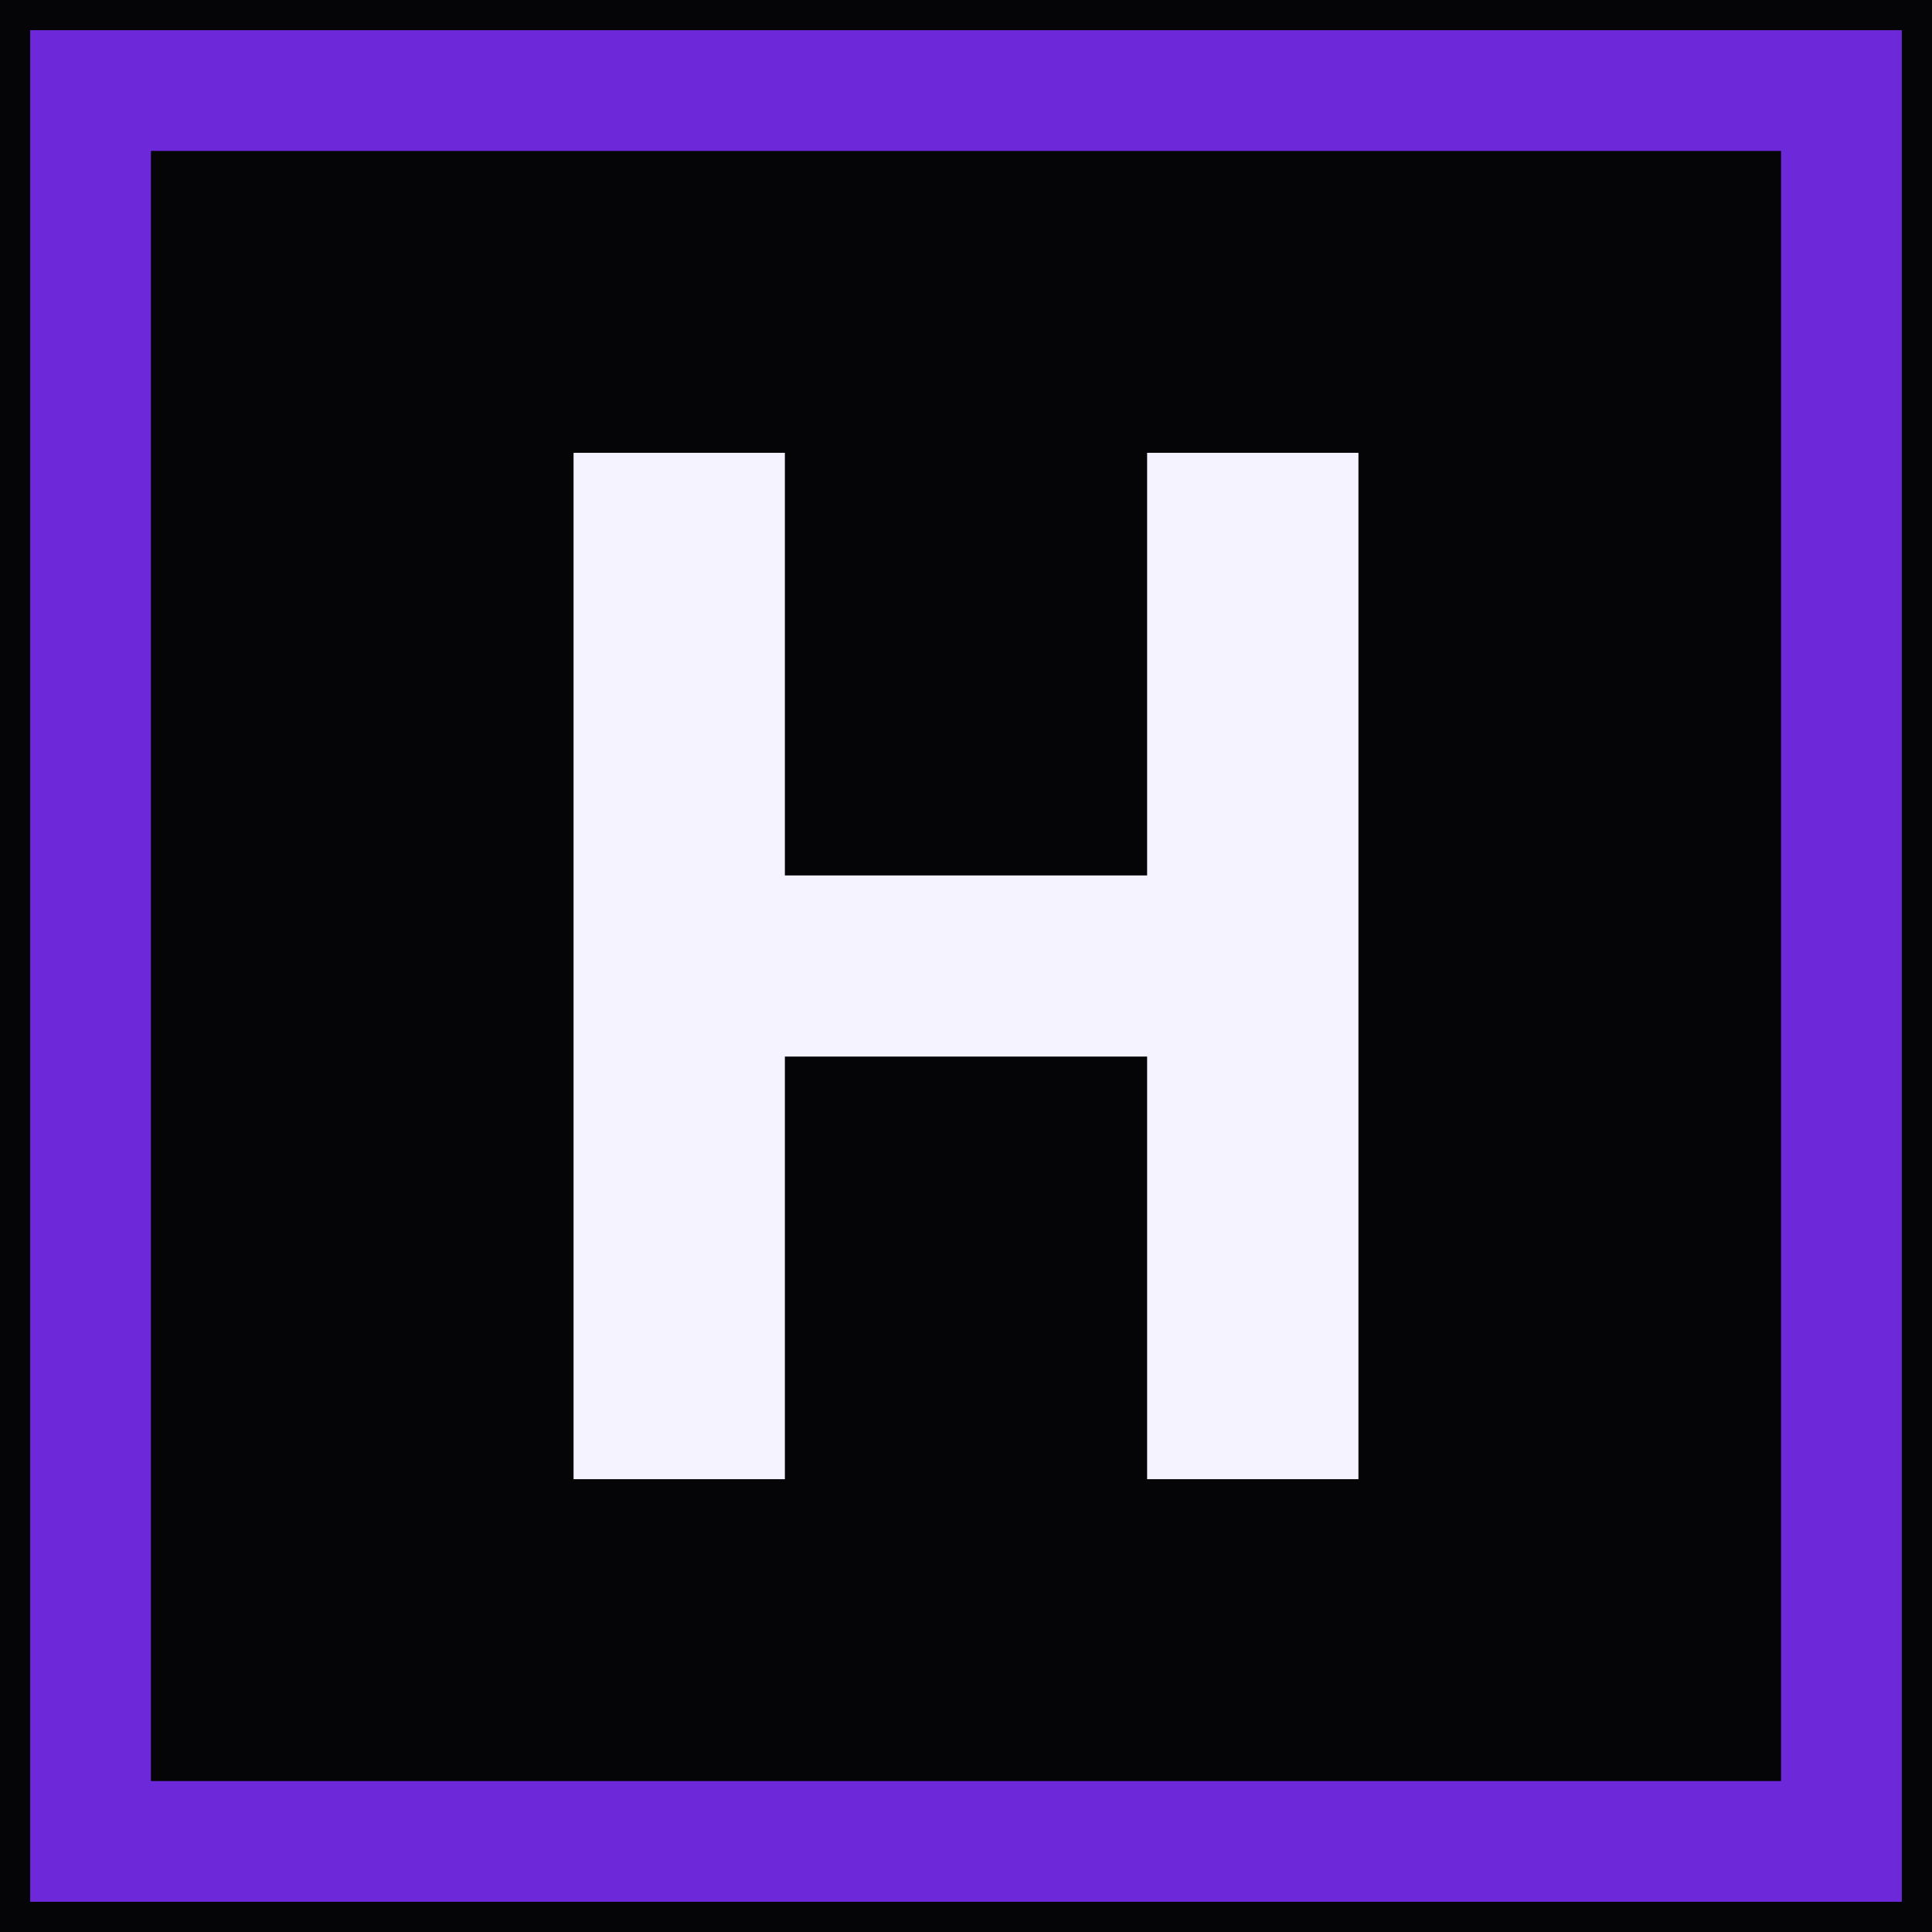
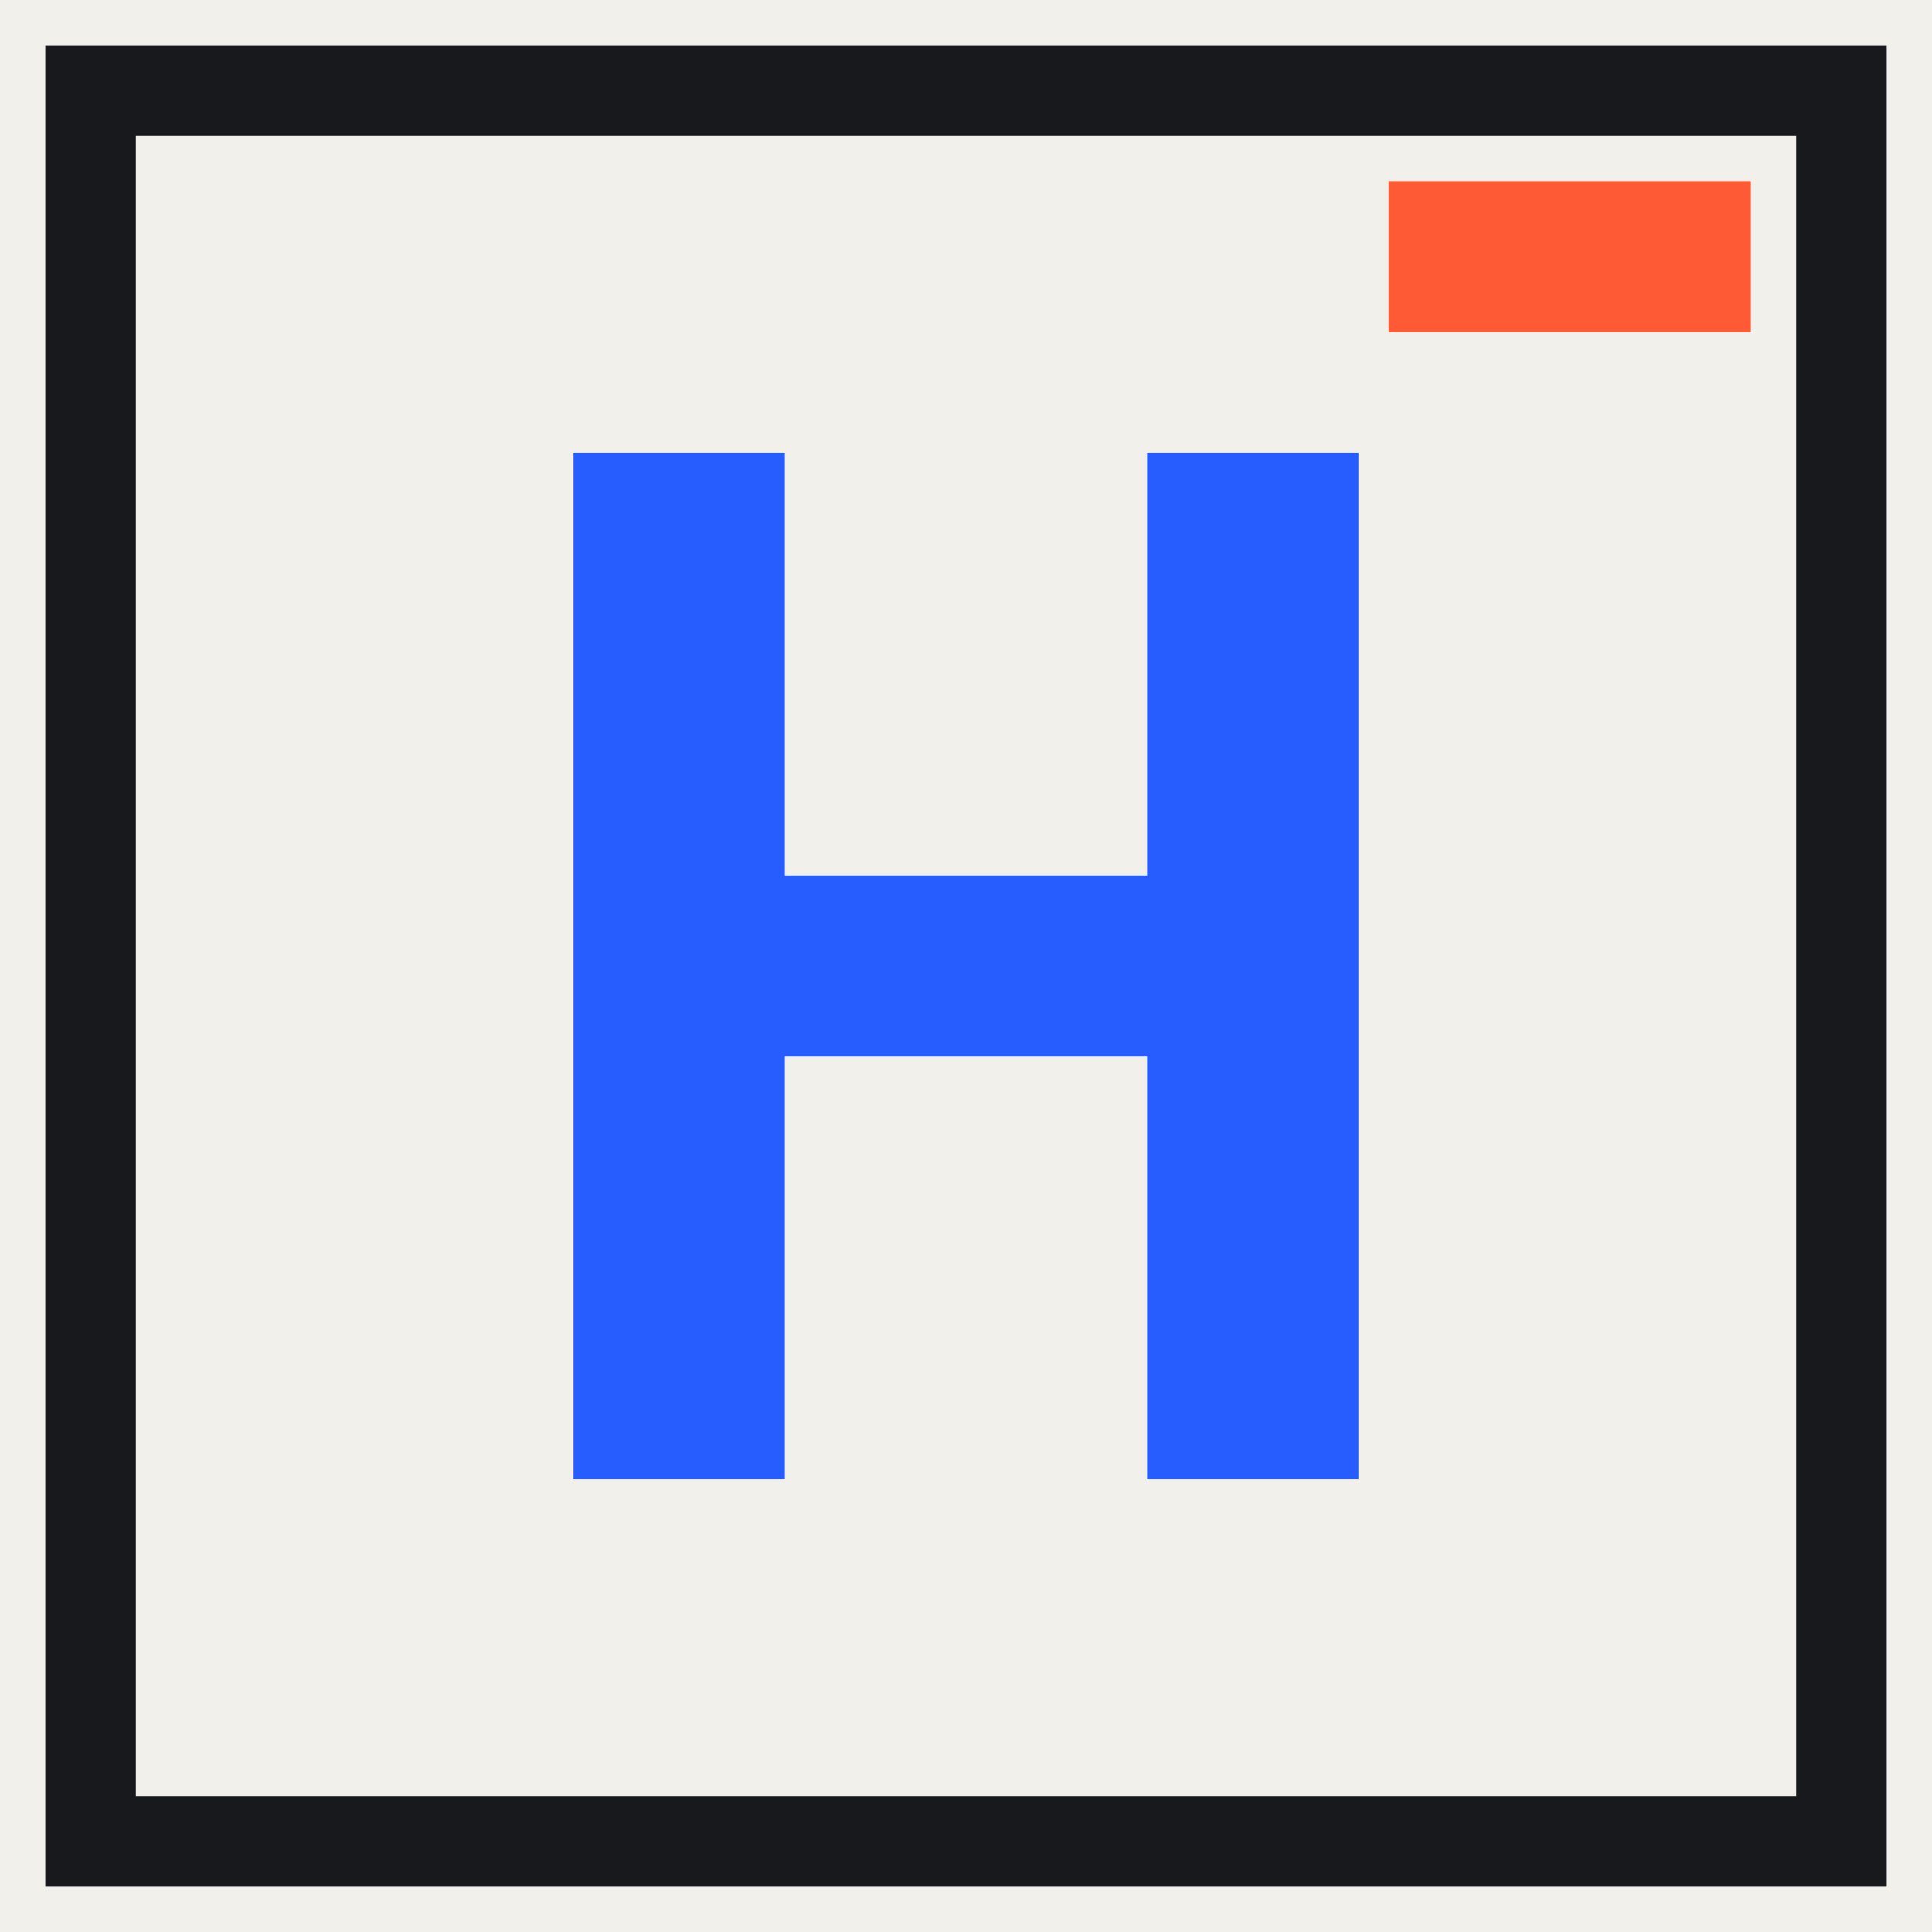
<svg xmlns="http://www.w3.org/2000/svg" viewBox="0 0 64 64">
-   <rect width="64" height="64" fill="#050507" />
-   <rect x="3" y="3" width="58" height="58" fill="none" stroke="#6d28d9" stroke-width="4" />
-   <path d="M19 15h7v14h12V15h7v34h-7V35H26v14h-7z" fill="#f5f3ff" />
+   <rect width="64" height="64" fill="#f2f0ea" />
+   <rect x="3" y="3" width="58" height="58" fill="none" stroke="#17191c" stroke-width="3" />
+   <path d="M19 15h7v14h12V15h7v34h-7V35H26v14h-7z" fill="#275dff" />
+   <rect x="46" y="6" width="12" height="5" fill="#ff5a36" />
</svg>
